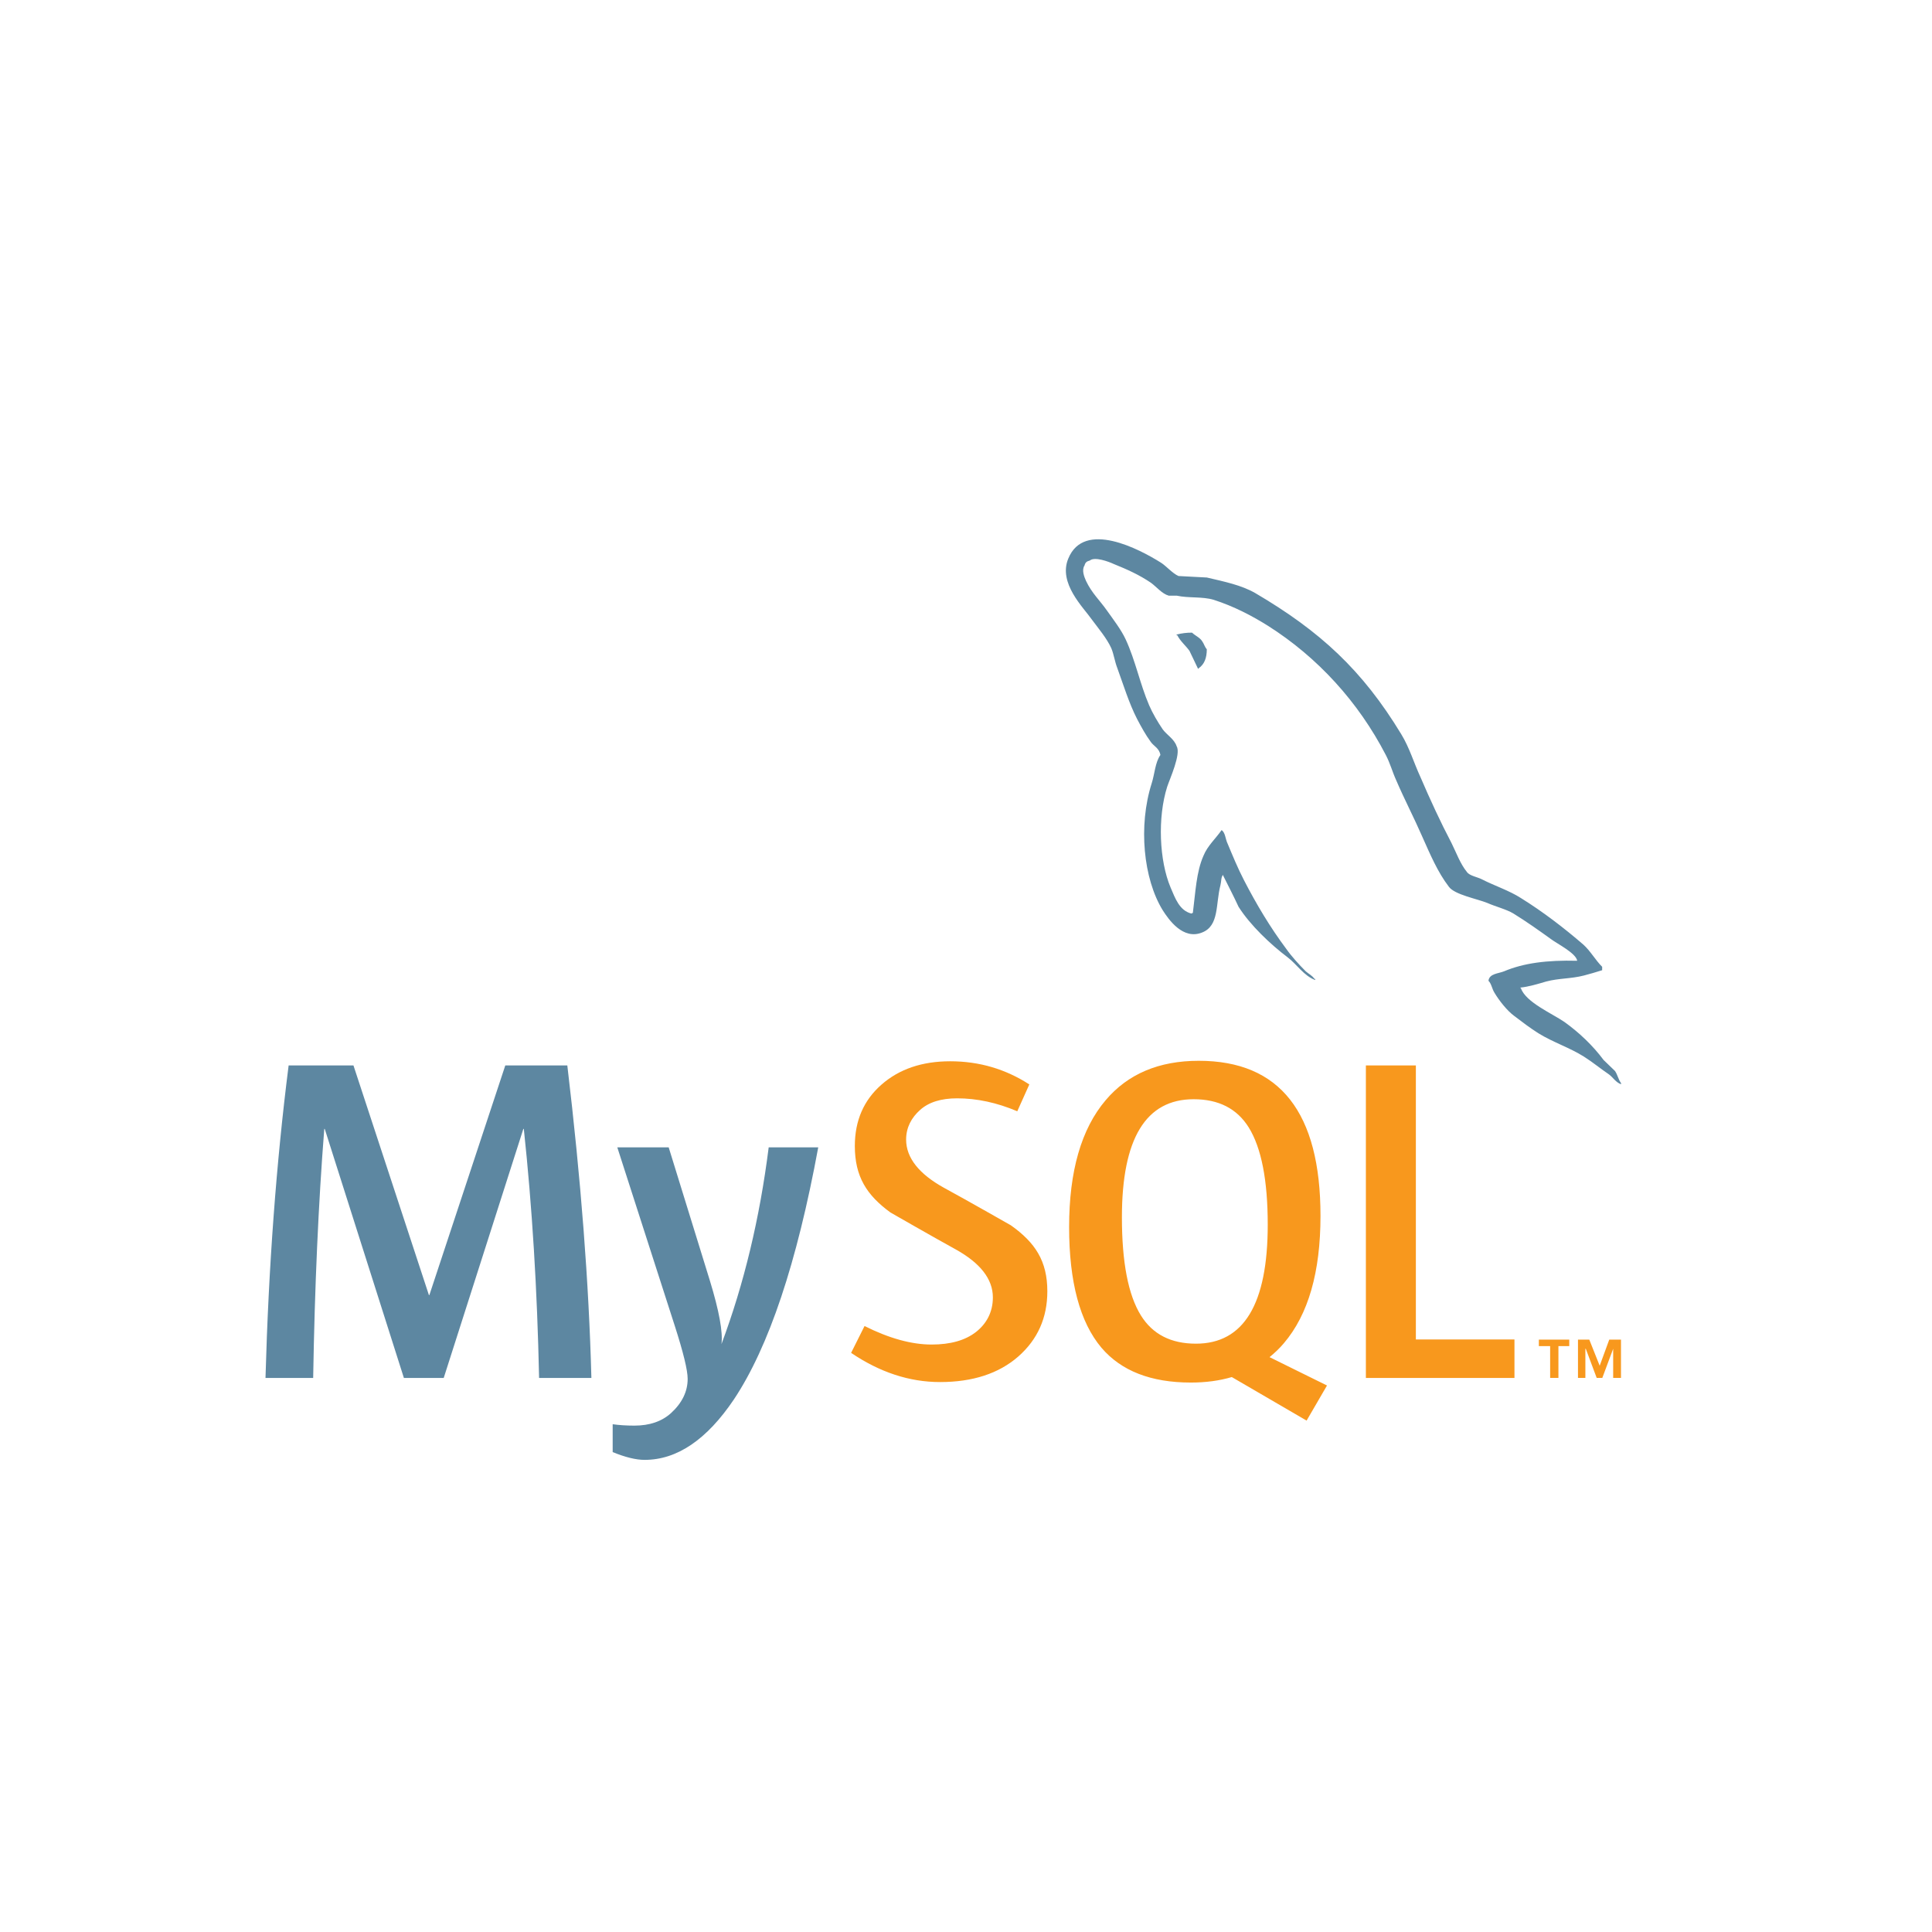
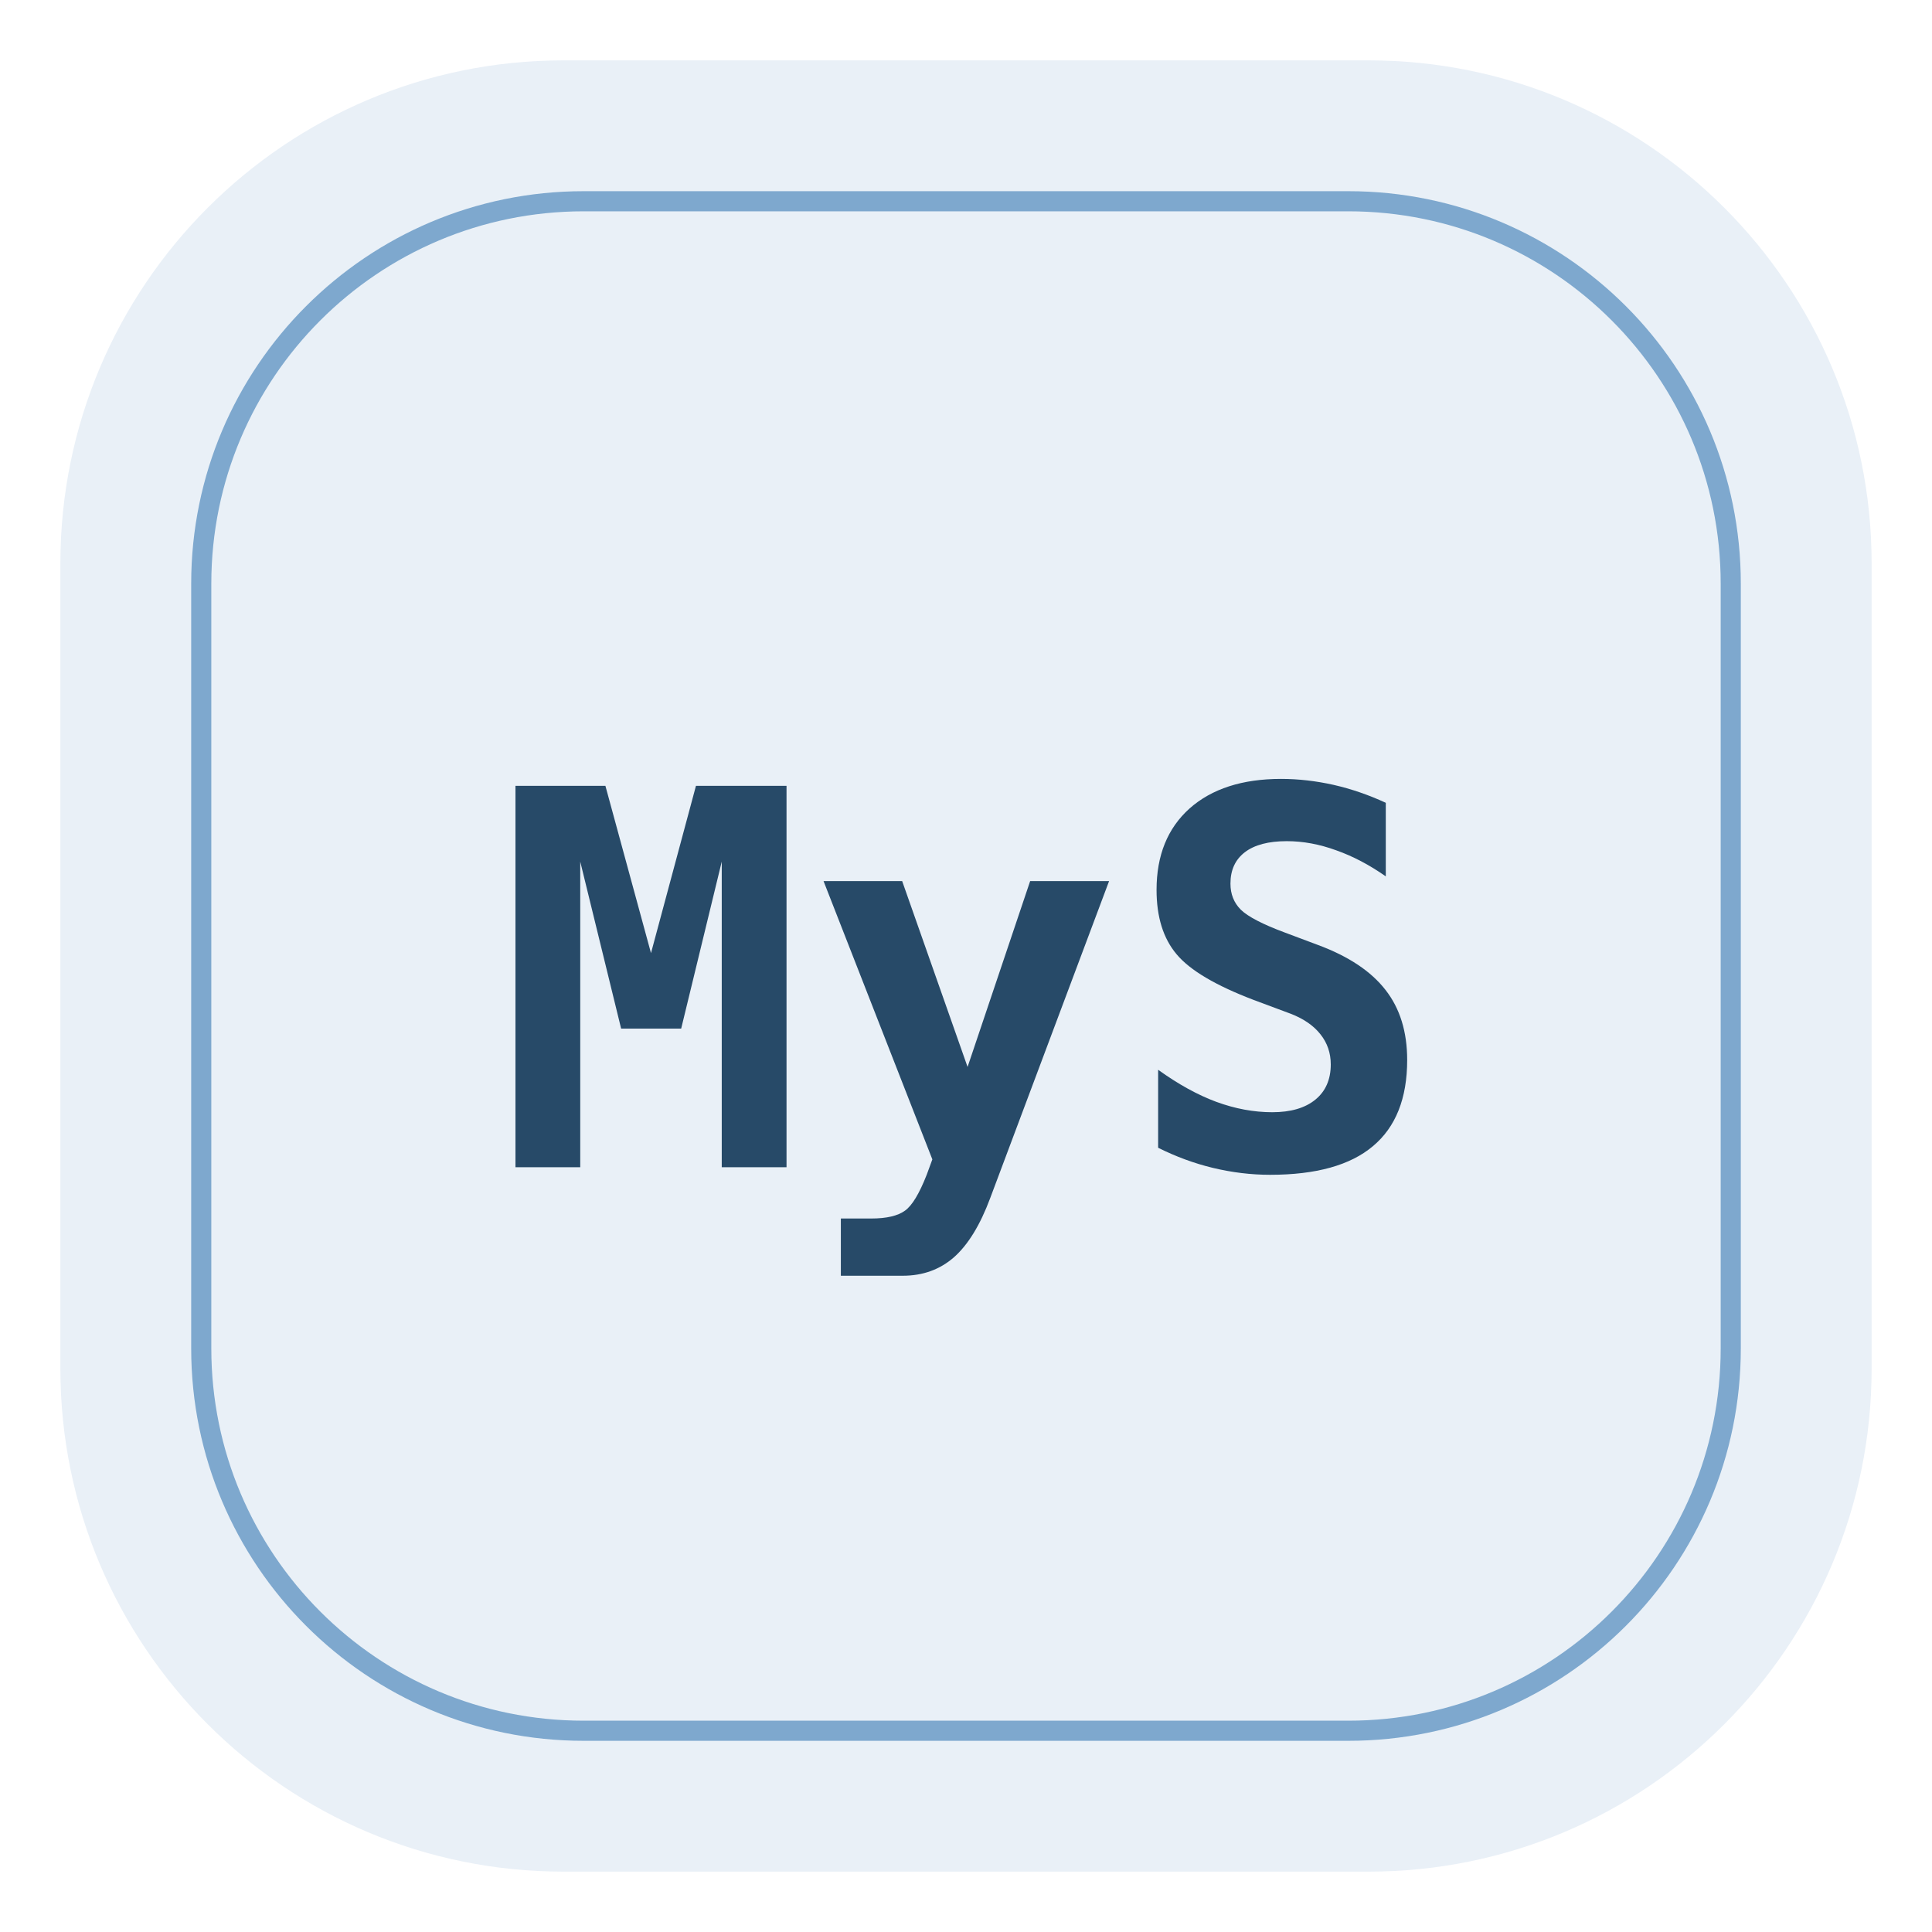
- <svg xmlns="http://www.w3.org/2000/svg" width="800px" height="800px" viewBox="-18.458 -22.75 191.151 191.151">
-   <path d="M-18.458 6.58h191.151v132.49H-18.458V6.58z" fill="none" />
-   <path d="M40.054 113.583h-5.175c-.183-8.735-.687-16.947-1.511-24.642h-.046l-7.879 24.642h-3.94l-7.832-24.642h-.045c-.581 7.388-.947 15.602-1.099 24.642H7.81c.304-10.993 1.068-21.299 2.289-30.919h6.414l7.465 22.719h.046l7.511-22.719h6.137c1.344 11.268 2.138 21.575 2.382 30.919M62.497 90.771c-2.107 11.434-4.887 19.742-8.337 24.928-2.688 3.992-5.633 5.99-8.84 5.99-.855 0-1.91-.258-3.16-.77v-2.757c.611.088 1.328.138 2.152.138 1.498 0 2.702-.412 3.62-1.238 1.098-1.006 1.647-2.137 1.647-3.388 0-.858-.428-2.612-1.282-5.268L42.618 90.77h5.084l4.076 13.19c.916 2.995 1.298 5.086 1.145 6.277 2.229-5.953 3.786-12.444 4.673-19.468h4.901v.002z" fill="#5d87a1" />
-   <path d="M131.382 113.583h-14.7V82.664h4.945v27.113h9.755v3.806zM112.834 114.33l-5.684-2.805c.504-.414.986-.862 1.42-1.381 2.416-2.838 3.621-7.035 3.621-12.594 0-10.229-4.014-15.346-12.045-15.346-3.938 0-7.01 1.298-9.207 3.895-2.414 2.84-3.619 7.022-3.619 12.551 0 5.435 1.068 9.422 3.205 11.951 1.955 2.291 4.902 3.438 8.843 3.438 1.47 0 2.819-.18 4.048-.543l7.4 4.308 2.018-3.474zm-18.413-6.934c-1.252-2.014-1.878-5.248-1.878-9.707 0-7.785 2.365-11.682 7.1-11.682 2.475 0 4.289.932 5.449 2.792 1.25 2.017 1.879 5.222 1.879 9.619 0 7.849-2.367 11.774-7.099 11.774-2.476.001-4.29-.928-5.451-2.796M85.165 105.013c0 2.622-.962 4.773-2.884 6.458-1.924 1.678-4.504 2.519-7.737 2.519-3.024 0-5.956-.966-8.794-2.888l1.329-2.655c2.442 1.223 4.653 1.831 6.638 1.831 1.863 0 3.319-.413 4.375-1.232 1.055-.822 1.684-1.975 1.684-3.433 0-1.837-1.281-3.407-3.631-4.722-2.167-1.19-6.501-3.678-6.501-3.678-2.349-1.712-3.525-3.55-3.525-6.578 0-2.506.877-4.529 2.632-6.068 1.757-1.545 4.024-2.315 6.803-2.315 2.87 0 5.479.769 7.829 2.291l-1.192 2.656c-2.01-.854-3.994-1.281-5.951-1.281-1.585 0-2.809.381-3.66 1.146-.858.762-1.387 1.737-1.387 2.933 0 1.828 1.308 3.418 3.722 4.759 2.196 1.192 6.638 3.723 6.638 3.723 2.409 1.709 3.612 3.53 3.612 6.534" fill="#f8981d" />
-   <path d="M137.59 72.308c-2.99-.076-5.305.225-7.248 1.047-.561.224-1.453.224-1.531.933.303.3.338.784.601 1.198.448.747 1.229 1.752 1.942 2.276.783.6 1.569 1.194 2.393 1.717 1.453.899 3.1 1.422 4.516 2.318.825.521 1.645 1.195 2.471 1.756.406.299.666.784 1.193.971v-.114c-.264-.336-.339-.822-.598-1.196l-1.122-1.082c-1.084-1.456-2.431-2.727-3.884-3.771-1.196-.824-3.812-1.944-4.297-3.322l-.076-.076c.822-.077 1.797-.375 2.578-.604 1.271-.335 2.43-.259 3.734-.594.6-.15 1.195-.338 1.797-.523v-.337c-.676-.673-1.158-1.567-1.869-2.203-1.902-1.643-3.998-3.25-6.164-4.595-1.16-.749-2.652-1.231-3.887-1.868-.445-.225-1.195-.336-1.457-.71-.67-.822-1.047-1.904-1.533-2.877-1.08-2.053-2.129-4.331-3.061-6.502-.674-1.456-1.084-2.91-1.906-4.257-3.85-6.35-8.031-10.196-14.457-13.971-1.381-.786-3.024-1.121-4.779-1.533l-2.803-.148c-.598-.262-1.197-.973-1.719-1.309-2.132-1.344-7.621-4.257-9.189-.411-1.01 2.431 1.494 4.821 2.354 6.054.635.856 1.458 1.83 1.902 2.802.263.635.337 1.309.6 1.98.598 1.644 1.157 3.473 1.943 5.007.41.782.857 1.604 1.381 2.312.3.414.822.597.936 1.272-.521.744-.562 1.867-.861 2.801-1.344 4.221-.819 9.45 1.086 12.552.596.934 2.018 2.99 3.92 2.202 1.684-.672 1.311-2.801 1.795-4.668.111-.451.038-.747.262-1.043v.073c.521 1.045 1.047 2.052 1.53 3.1 1.159 1.829 3.177 3.735 4.858 5.002.895.676 1.604 1.832 2.725 2.245V74.1h-.074c-.227-.335-.559-.485-.857-.745-.674-.673-1.42-1.495-1.943-2.241-1.566-2.093-2.952-4.41-4.182-6.801-.602-1.16-1.121-2.428-1.606-3.586-.226-.447-.226-1.121-.601-1.346-.562.821-1.381 1.532-1.791 2.538-.711 1.609-.785 3.588-1.049 5.646l-.147.072c-1.19-.299-1.604-1.53-2.056-2.575-1.119-2.654-1.307-6.914-.336-9.976.26-.783 1.385-3.249.936-3.995-.225-.715-.973-1.122-1.383-1.685-.482-.708-1.01-1.604-1.346-2.39-.896-2.091-1.347-4.408-2.312-6.498-.451-.974-1.234-1.982-1.868-2.879-.712-1.008-1.495-1.718-2.058-2.913-.186-.411-.447-1.083-.148-1.53.073-.3.225-.412.523-.487.484-.409 1.867.111 2.352.336 1.385.56 2.543 1.083 3.699 1.867.523.375 1.084 1.085 1.755 1.272h.786c1.193.26 2.538.072 3.661.41 1.979.636 3.772 1.569 5.38 2.576 4.893 3.103 8.928 7.512 11.652 12.778.447.858.637 1.644 1.045 2.539.787 1.832 1.76 3.7 2.541 5.493.785 1.755 1.533 3.547 2.654 5.005.559.784 2.805 1.195 3.812 1.606.745.335 1.905.633 2.577 1.044 1.271.783 2.537 1.682 3.732 2.543.595.448 2.465 1.382 2.576 2.13M99.484 39.844a5.82 5.82 0 0 0-1.529.188v.075h.072c.301.597.824 1.011 1.197 1.532.301.599.562 1.193.857 1.791l.072-.074c.527-.373.789-.971.789-1.868-.227-.264-.262-.522-.451-.784-.22-.374-.705-.56-1.007-.86" fill="#5d87a1" />
-   <path d="M141.148 113.578h.774v-3.788h-1.161l-.947 2.585-1.029-2.585h-1.118v3.788h.731v-2.882h.041l1.078 2.882h.557l1.074-2.882v2.882zm-6.235 0h.819v-3.146h1.072v-.643h-3.008v.643h1.115l.002 3.146z" fill="#f8981d" />
+ <svg xmlns="http://www.w3.org/2000/svg" data-fr-original="true" width="96" height="96" viewBox="0 0 96 96" role="img" aria-label="MySQL">
+   <rect x="3" y="3" width="90" height="90" rx="25" fill="hsl(208 45% 94%)" />
+   <rect x="10" y="10" width="76" height="76" rx="19" fill="none" stroke="hsl(208 45% 65%)" />
+   <text x="48" y="58" text-anchor="middle" font-family="monospace" font-size="26" font-weight="700" fill="hsl(208 45% 28%)">MyS</text>
</svg>
